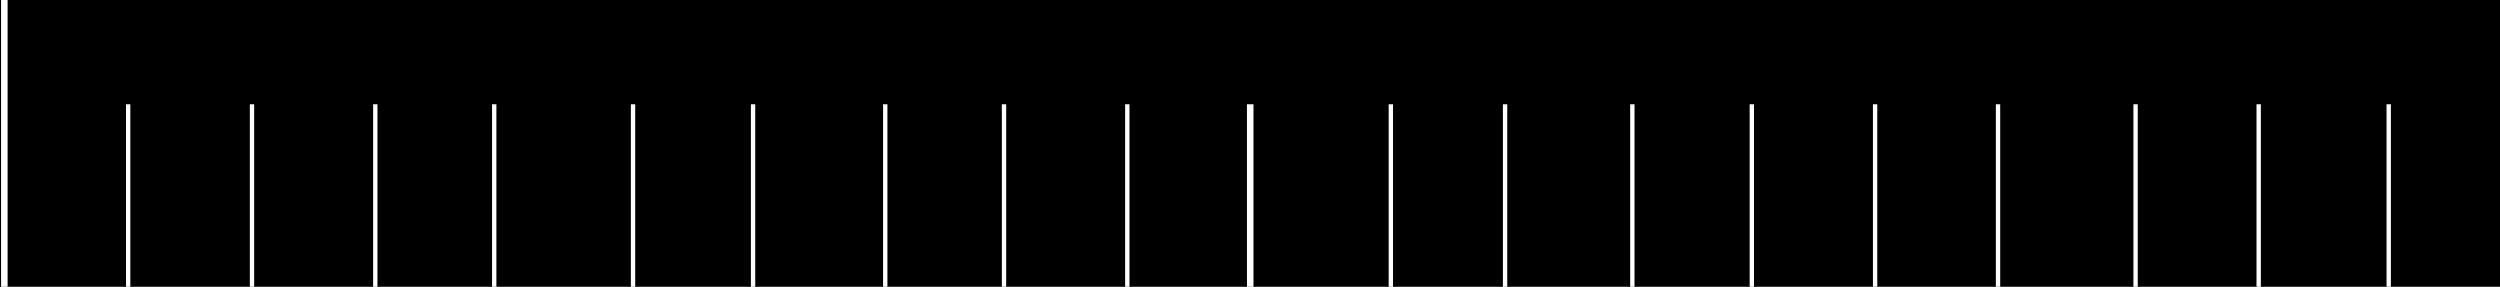
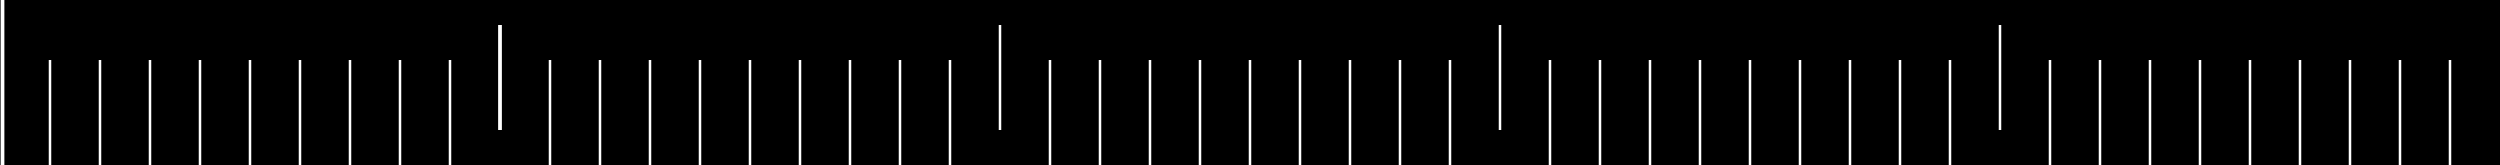
- <svg xmlns="http://www.w3.org/2000/svg" version="1.1" id="Layer_1" x="0px" y="0px" width="287.7px" height="33px" viewBox="-100.85 0 287.7 33" style="enable-background:new -100.85 0 287.7 33;" xml:space="preserve">
-   <rect x="-100.85" width="288.35" height="33" />
-   <g id="Layer_2" style="display:none;">
-     <rect x="0" y="-15" style="display:inline;" width="86" height="57" />
+ <svg xmlns="http://www.w3.org/2000/svg" xmlns:ns1="http://vectornator.io" style="fill-rule:evenodd;clip-rule:evenodd;stroke-linecap:round;stroke-linejoin:round;" xml:space="preserve" version="1.1" viewBox="0 0 500 33">
+   <defs />
+   <g id="Untitled" ns1:layerName="Untitled">
+     <path d="M0+0L500+0L500+0L500+33L500+33L0+33L0+33L0+0L0+0Z" opacity="1" fill="#000000" />
  </g>
-   <line style="fill:none;stroke:#FFFFFF;stroke-width:0.75;stroke-miterlimit:10;" x1="-100.35" y1="0" x2="-100.35" y2="33" />
-   <line style="fill:none;stroke:#FFFFFF;stroke-width:0.5;stroke-miterlimit:10;" x1="-71.85" y1="12" x2="-71.85" y2="33" />
-   <line style="fill:none;stroke:#FFFFFF;stroke-width:0.5;stroke-miterlimit:10;" x1="-86.1" y1="12" x2="-86.1" y2="33" />
-   <line style="fill:none;stroke:#FFFFFF;stroke-width:0.5;stroke-miterlimit:10;" x1="-43.975" y1="12" x2="-43.975" y2="33" />
-   <line style="fill:none;stroke:#FFFFFF;stroke-width:0.5;stroke-miterlimit:10;" x1="-57.662" y1="12" x2="-57.662" y2="33" />
-   <line style="fill:none;stroke:#FFFFFF;stroke-width:0.5;stroke-miterlimit:10;" x1="-28" y1="12" x2="-28" y2="33" />
-   <line style="fill:none;stroke:#FFFFFF;stroke-width:0.5;stroke-miterlimit:10;" x1="-14.187" y1="12" x2="-14.187" y2="33" />
-   <line style="fill:none;stroke:#FFFFFF;stroke-width:0.5;stroke-miterlimit:10;" x1="14.692" y1="12" x2="14.692" y2="33" />
-   <line style="fill:none;stroke:#FFFFFF;stroke-width:0.5;stroke-miterlimit:10;" x1="1.025" y1="12" x2="1.025" y2="33" />
-   <line style="fill:none;stroke:#FFFFFF;stroke-width:0.75;stroke-miterlimit:10;" x1="43.025" y1="12" x2="43.025" y2="33" />
-   <line style="fill:none;stroke:#FFFFFF;stroke-width:0.5;stroke-miterlimit:10;" x1="28.879" y1="12" x2="28.879" y2="33" />
-   <line style="fill:none;stroke:#FFFFFF;stroke-width:0.5;stroke-miterlimit:10;" x1="59.208" y1="12" x2="59.208" y2="33" />
-   <line style="fill:none;stroke:#FFFFFF;stroke-width:0.5;stroke-miterlimit:10;" x1="87" y1="12" x2="87" y2="33" />
-   <line style="fill:none;stroke:#FFFFFF;stroke-width:0.5;stroke-miterlimit:10;" x1="72.354" y1="12" x2="72.354" y2="33" />
-   <line style="fill:none;stroke:#FFFFFF;stroke-width:0.5;stroke-miterlimit:10;" x1="100.75" y1="12" x2="100.75" y2="33" />
-   <line style="fill:none;stroke:#FFFFFF;stroke-width:0.5;stroke-miterlimit:10;" x1="129.083" y1="12" x2="129.083" y2="33" />
-   <line style="fill:none;stroke:#FFFFFF;stroke-width:0.5;stroke-miterlimit:10;" x1="114.938" y1="12" x2="114.938" y2="33" />
-   <line style="fill:none;stroke:#FFFFFF;stroke-width:0.5;stroke-miterlimit:10;" x1="144.913" y1="12" x2="144.913" y2="33" />
-   <line style="fill:none;stroke:#FFFFFF;stroke-width:0.5;stroke-miterlimit:10;" x1="159.079" y1="12" x2="159.079" y2="33" />
-   <line style="fill:none;stroke:#FFFFFF;stroke-width:0.5;stroke-miterlimit:10;" x1="174.042" y1="12" x2="174.042" y2="33" />
+   <g id="Layer_2" ns1:layerName="Layer_2" visibility="hidden">
+     <path d="M-100.85-15L-14.85-15L-14.85-15L-14.85+42L-14.85+42L-100.85+42L-100.85+42L-100.85-15L-100.85-15Z" opacity="1" fill="#000000" />
+   </g>
+   <g id="Untitled_2" ns1:layerName="Untitled">
+     <path stroke="#ffffff" stroke-width="0.75" d="M0.5+0L0.5+33" fill="none" stroke-linecap="butt" opacity="1" stroke-linejoin="miter" />
+     <path stroke="#ffffff" stroke-width="0.5" d="M20+12L20+33" fill="none" stroke-linecap="butt" opacity="1" stroke-linejoin="miter" />
+     <path stroke="#ffffff" stroke-width="0.5" d="M10+12L10+33" fill="none" stroke-linecap="butt" opacity="1" stroke-linejoin="miter" />
+     <path stroke="#ffffff" stroke-width="0.5" d="M40+12L40+33" fill="none" stroke-linecap="butt" opacity="1" stroke-linejoin="miter" />
+     <path stroke="#ffffff" stroke-width="0.5" d="M30+12L30+33" fill="none" stroke-linecap="butt" opacity="1" stroke-linejoin="miter" />
+     <path stroke="#ffffff" stroke-width="0.5" d="M50+12L50+33" fill="none" stroke-linecap="butt" opacity="1" stroke-linejoin="miter" />
+     <path stroke="#ffffff" stroke-width="0.5" d="M60+12L60+33" fill="none" stroke-linecap="butt" opacity="1" stroke-linejoin="miter" />
+     <path stroke="#ffffff" stroke-width="0.5" d="M80+12L80+33" fill="none" stroke-linecap="butt" opacity="1" stroke-linejoin="miter" />
+     <path stroke="#ffffff" stroke-width="0.5" d="M70+12L70+33" fill="none" stroke-linecap="butt" opacity="1" stroke-linejoin="miter" />
+     <path stroke="#ffffff" stroke-width="0.75" d="M100+5L100+26" fill="none" stroke-linecap="butt" opacity="1" stroke-linejoin="miter" />
+     <path stroke="#ffffff" stroke-width="0.5" d="M90+12L90+33" fill="none" stroke-linecap="butt" opacity="1" stroke-linejoin="miter" />
+     <path stroke="#ffffff" stroke-width="0.5" d="M110+12L110+33" fill="none" stroke-linecap="butt" opacity="1" stroke-linejoin="miter" />
+     <path stroke="#ffffff" stroke-width="0.5" d="M130+12L130+33" fill="none" stroke-linecap="butt" opacity="1" stroke-linejoin="miter" />
+     <path stroke="#ffffff" stroke-width="0.5" d="M120+12L120+33" fill="none" stroke-linecap="butt" opacity="1" stroke-linejoin="miter" />
+     <path stroke="#ffffff" stroke-width="0.5" d="M140+12L140+33" fill="none" stroke-linecap="butt" opacity="1" stroke-linejoin="miter" />
+     <path stroke="#ffffff" stroke-width="0.5" d="M160+12L160+33" fill="none" stroke-linecap="butt" opacity="1" stroke-linejoin="miter" />
+     <path stroke="#ffffff" stroke-width="0.5" d="M150+12L150+33" fill="none" stroke-linecap="butt" opacity="1" stroke-linejoin="miter" />
+     <path stroke="#ffffff" stroke-width="0.5" d="M170+12L170+33" fill="none" stroke-linecap="butt" opacity="1" stroke-linejoin="miter" />
+     <path stroke="#ffffff" stroke-width="0.5" d="M180+12L180+33" fill="none" stroke-linecap="butt" opacity="1" stroke-linejoin="miter" />
+     <path stroke="#ffffff" stroke-width="0.5" d="M270+12L270+33" fill="none" stroke-linecap="butt" opacity="1" stroke-linejoin="miter" />
+     <path stroke="#ffffff" stroke-width="0.5" d="M190+12L190+33" fill="none" stroke-linecap="butt" opacity="1" stroke-linejoin="miter" />
+     <path stroke="#ffffff" stroke-width="0.5" d="M200+5L200+26" fill="none" stroke-linecap="butt" opacity="1" stroke-linejoin="miter" />
+     <path stroke="#ffffff" stroke-width="0.5" d="M210+12L210+33" fill="none" stroke-linecap="butt" opacity="1" stroke-linejoin="miter" />
+     <path stroke="#ffffff" stroke-width="0.5" d="M220+12L220+33" fill="none" stroke-linecap="butt" opacity="1" stroke-linejoin="miter" />
+     <path stroke="#ffffff" stroke-width="0.5" d="M230+12L230+33" fill="none" stroke-linecap="butt" opacity="1" stroke-linejoin="miter" />
+     <path stroke="#ffffff" stroke-width="0.5" d="M240+12L240+33" fill="none" stroke-linecap="butt" opacity="1" stroke-linejoin="miter" />
+     <path stroke="#ffffff" stroke-width="0.5" d="M250+12L250+33" fill="none" stroke-linecap="butt" opacity="1" stroke-linejoin="miter" />
+     <path stroke="#ffffff" stroke-width="0.5" d="M260+12L260+33" fill="none" stroke-linecap="butt" opacity="1" stroke-linejoin="miter" />
+     <path stroke="#ffffff" stroke-width="0.5" d="M280+12L280+33" fill="none" stroke-linecap="butt" opacity="1" stroke-linejoin="miter" />
+     <path stroke="#ffffff" stroke-width="0.5" d="M300+5L300+26" fill="none" stroke-linecap="butt" opacity="1" stroke-linejoin="miter" />
+     <path stroke="#ffffff" stroke-width="0.5" d="M290+12L290+33" fill="none" stroke-linecap="butt" opacity="1" stroke-linejoin="miter" />
+     <path stroke="#ffffff" stroke-width="0.5" d="M310+12L310+33" fill="none" stroke-linecap="butt" opacity="1" stroke-linejoin="miter" />
+     <path stroke="#ffffff" stroke-width="0.5" d="M320+12L320+33" fill="none" stroke-linecap="butt" opacity="1" stroke-linejoin="miter" />
+     <path stroke="#ffffff" stroke-width="0.5" d="M330+12L330+33" fill="none" stroke-linecap="butt" opacity="1" stroke-linejoin="miter" />
+     <path stroke="#ffffff" stroke-width="0.5" d="M350+12L350+33" fill="none" stroke-linecap="butt" opacity="1" stroke-linejoin="miter" />
+     <path stroke="#ffffff" stroke-width="0.5" d="M340+12L340+33" fill="none" stroke-linecap="butt" opacity="1" stroke-linejoin="miter" />
+     <path stroke="#ffffff" stroke-width="0.5" d="M360+12L360+33" fill="none" stroke-linecap="butt" opacity="1" stroke-linejoin="miter" />
+     <path stroke="#ffffff" stroke-width="0.5" d="M370+12L370+33" fill="none" stroke-linecap="butt" opacity="1" stroke-linejoin="miter" />
+     <path stroke="#ffffff" stroke-width="0.5" d="M380+12L380+33" fill="none" stroke-linecap="butt" opacity="1" stroke-linejoin="miter" />
+     <path stroke="#ffffff" stroke-width="0.5" d="M390+12L390+33" fill="none" stroke-linecap="butt" opacity="1" stroke-linejoin="miter" />
+     <path stroke="#ffffff" stroke-width="0.5" d="M400+5L400+26" fill="none" stroke-linecap="butt" opacity="1" stroke-linejoin="miter" />
+     <path stroke="#ffffff" stroke-width="0.5" d="M410+12L410+33" fill="none" stroke-linecap="butt" opacity="1" stroke-linejoin="miter" />
+     <path stroke="#ffffff" stroke-width="0.5" d="M420+12L420+33" fill="none" stroke-linecap="butt" opacity="1" stroke-linejoin="miter" />
+     <path stroke="#ffffff" stroke-width="0.5" d="M430+12L430+33" fill="none" stroke-linecap="butt" opacity="1" stroke-linejoin="miter" />
+     <path stroke="#ffffff" stroke-width="0.5" d="M440+12L440+33" fill="none" stroke-linecap="butt" opacity="1" stroke-linejoin="miter" />
+     <path stroke="#ffffff" stroke-width="0.5" d="M450+12L450+33" fill="none" stroke-linecap="butt" opacity="1" stroke-linejoin="miter" />
+     <path stroke="#ffffff" stroke-width="0.5" d="M460+12L460+33" fill="none" stroke-linecap="butt" opacity="1" stroke-linejoin="miter" />
+     <path stroke="#ffffff" stroke-width="0.5" d="M470+12L470+33" fill="none" stroke-linecap="butt" opacity="1" stroke-linejoin="miter" />
+     <path stroke="#ffffff" stroke-width="0.5" d="M480+12L480+33" fill="none" stroke-linecap="butt" opacity="1" stroke-linejoin="miter" />
+     <path stroke="#ffffff" stroke-width="0.5" d="M490+12L490+33" fill="none" stroke-linecap="butt" opacity="1" stroke-linejoin="miter" />
+   </g>
</svg>
